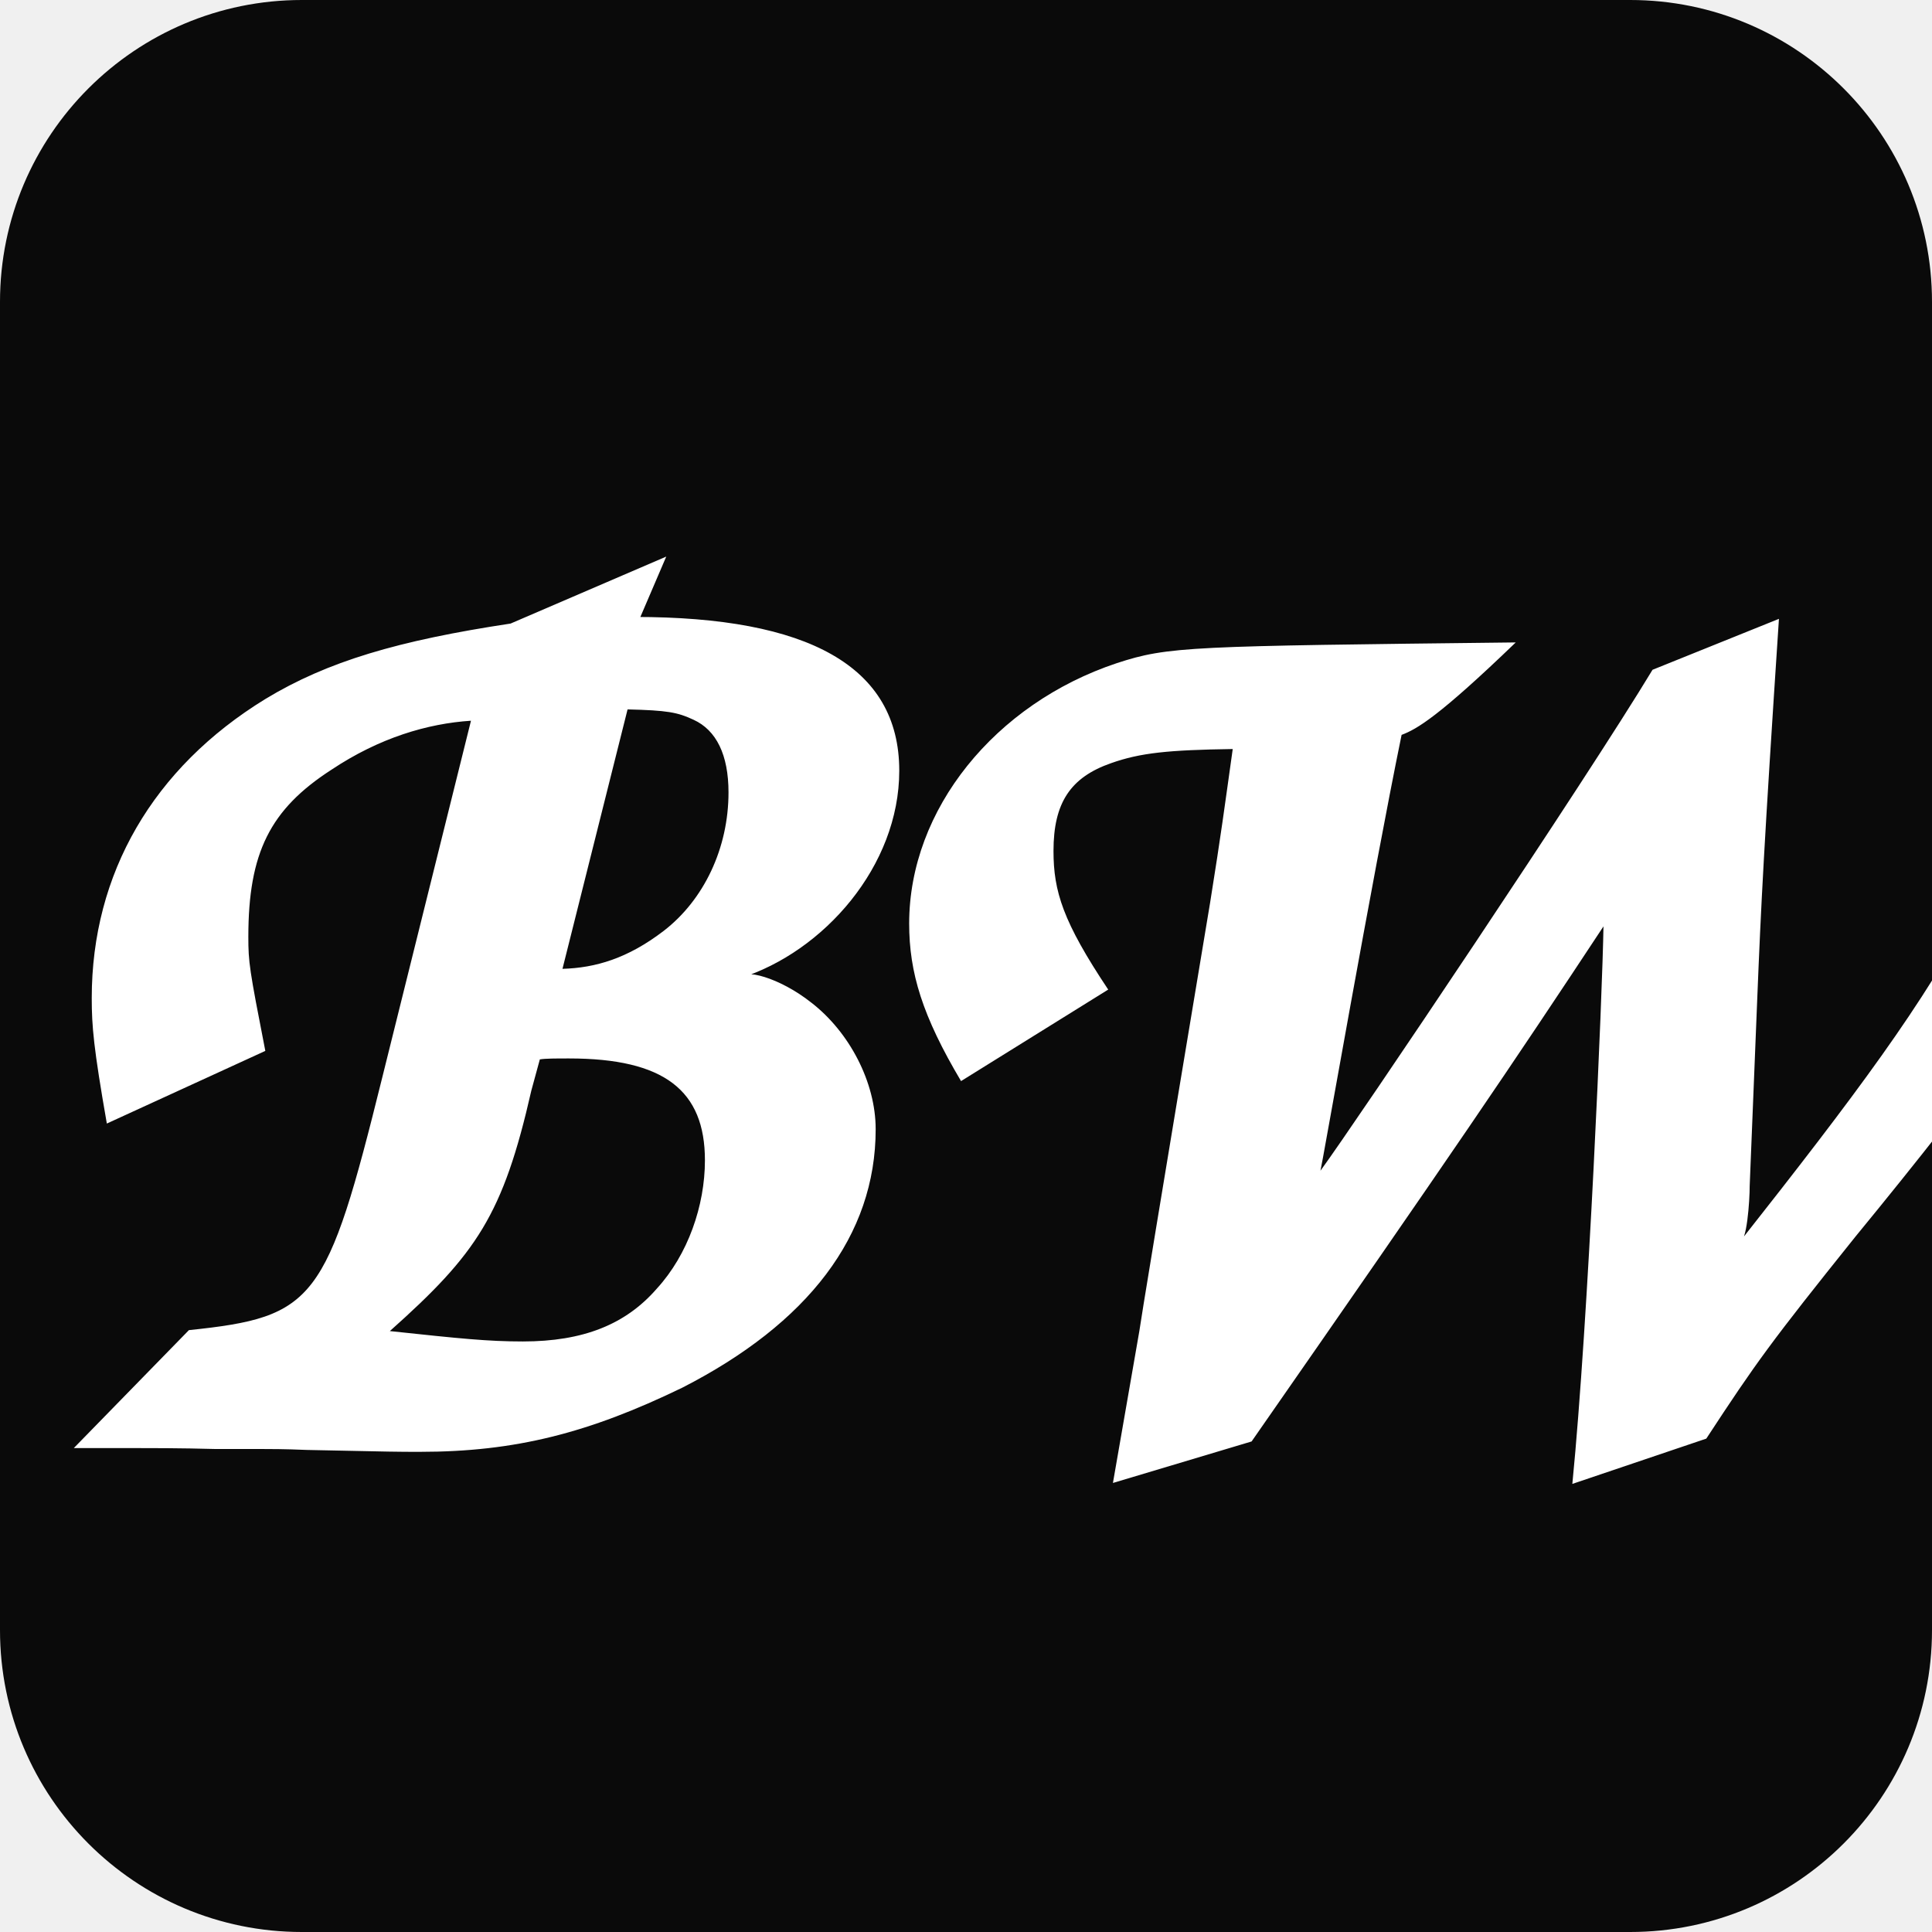
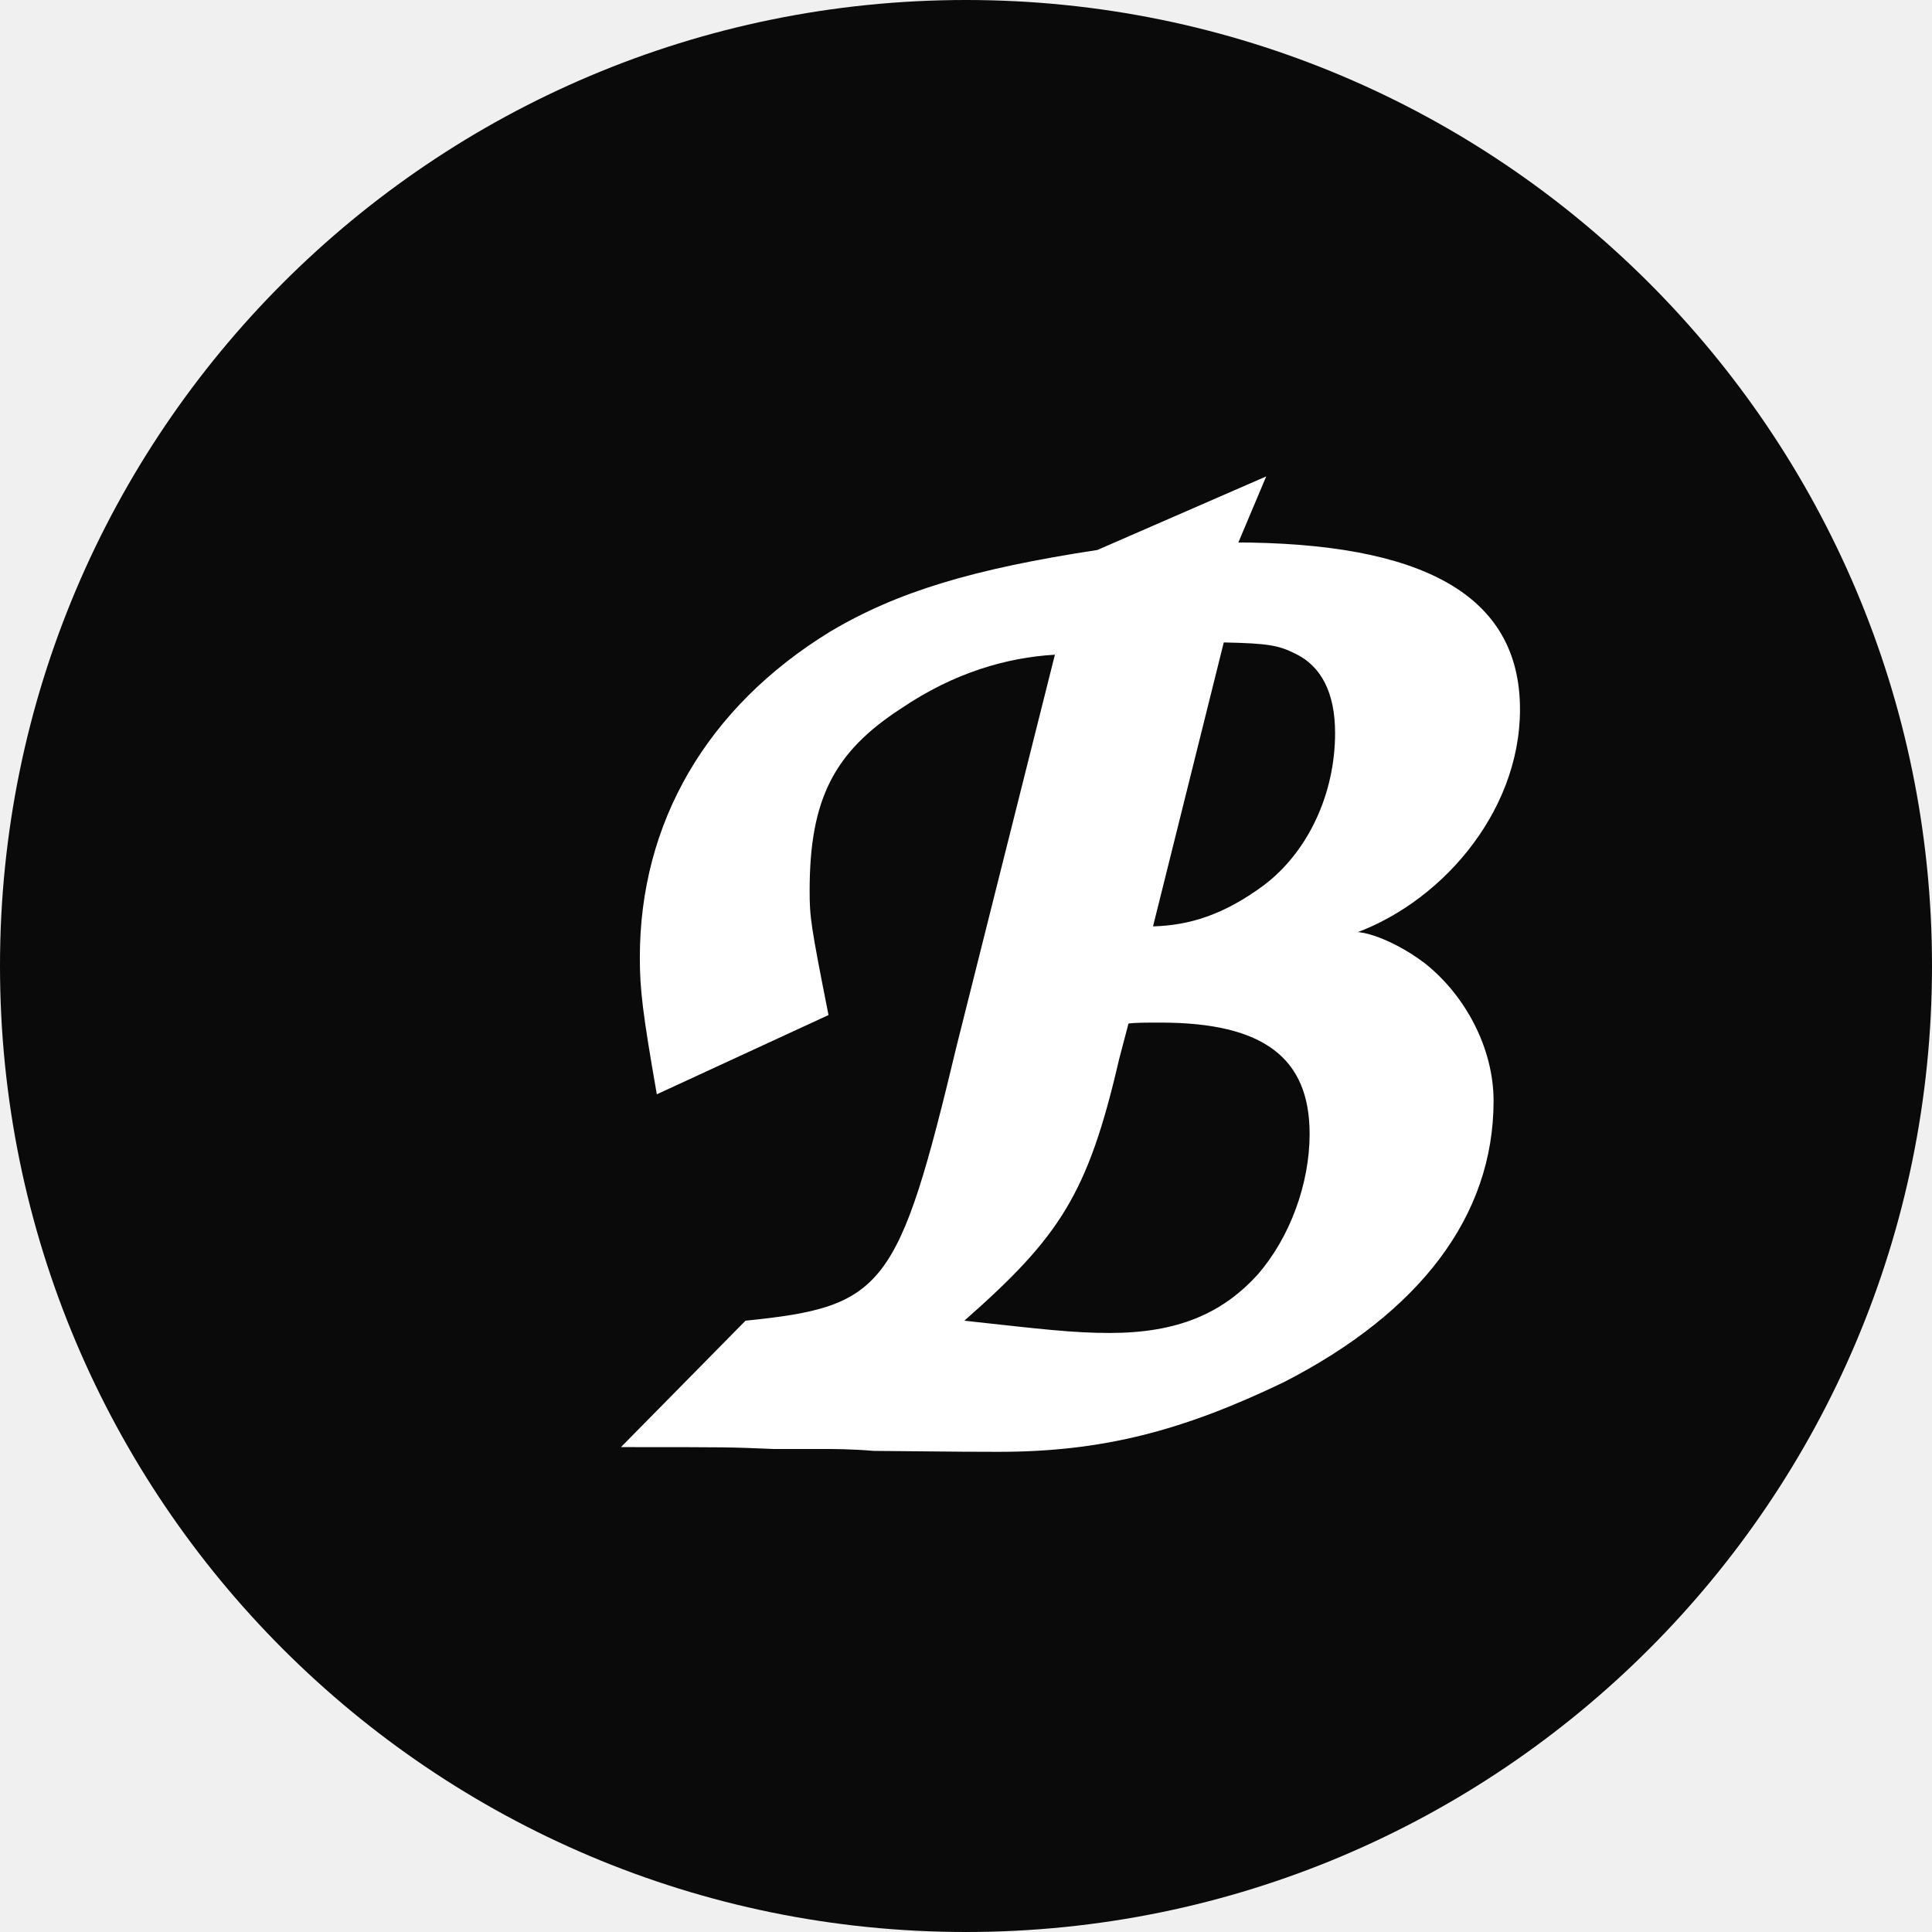
<svg xmlns="http://www.w3.org/2000/svg" viewBox="0 0 32 32" width="32" height="32">
-   <rect width="32" height="32" rx="5" fill="#0a0a0a" />
-   <text x="16" y="24" text-anchor="middle" fill="#ffffff" font-family="'Caveat','Apple Chancery','Snell Roundhand','Brush Script MT','Comic Sans MS',cursive" font-weight="700" font-size="22" textLength="26" lengthAdjust="spacingAndGlyphs">BW</text>
+   <circle cx="16" cy="16" r="16" fill="#0a0a0a" />
+   <text x="16" y="24" text-anchor="middle" fill="#ffffff" font-family="'Caveat','Apple Chancery','Snell Roundhand','Brush Script MT','Comic Sans MS',cursive" font-weight="700" font-size="24">B</text>
</svg>
